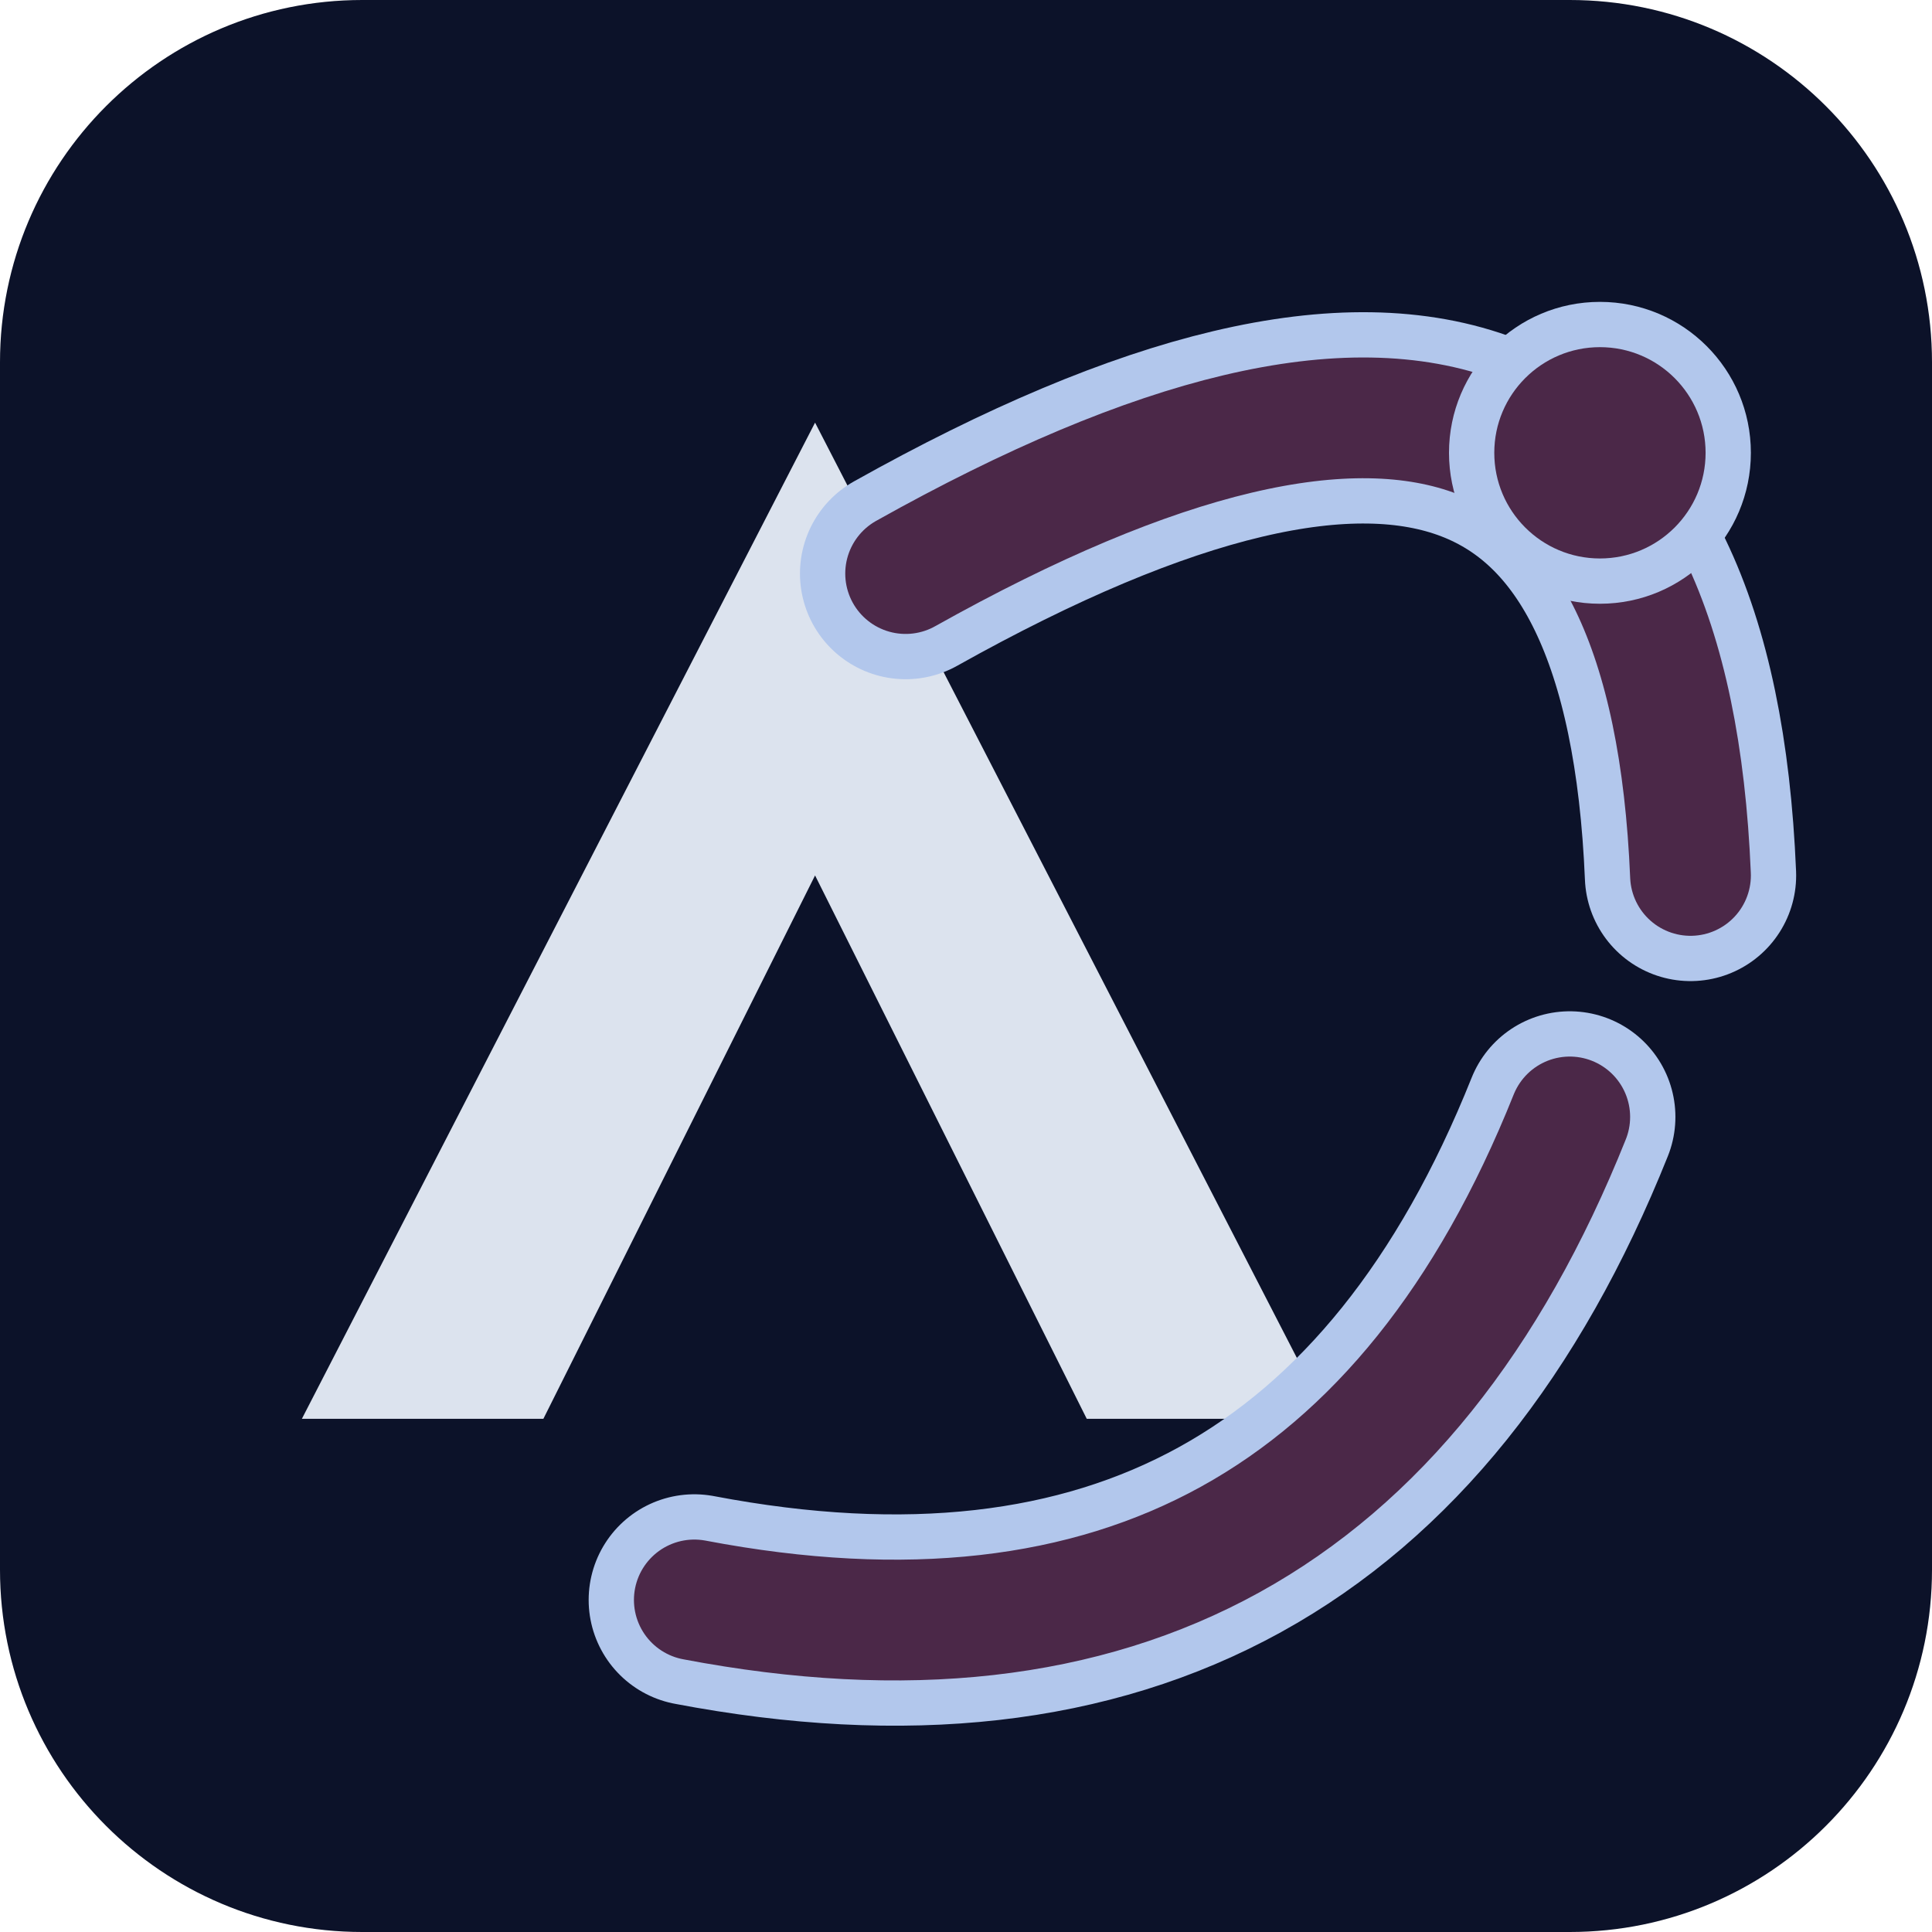
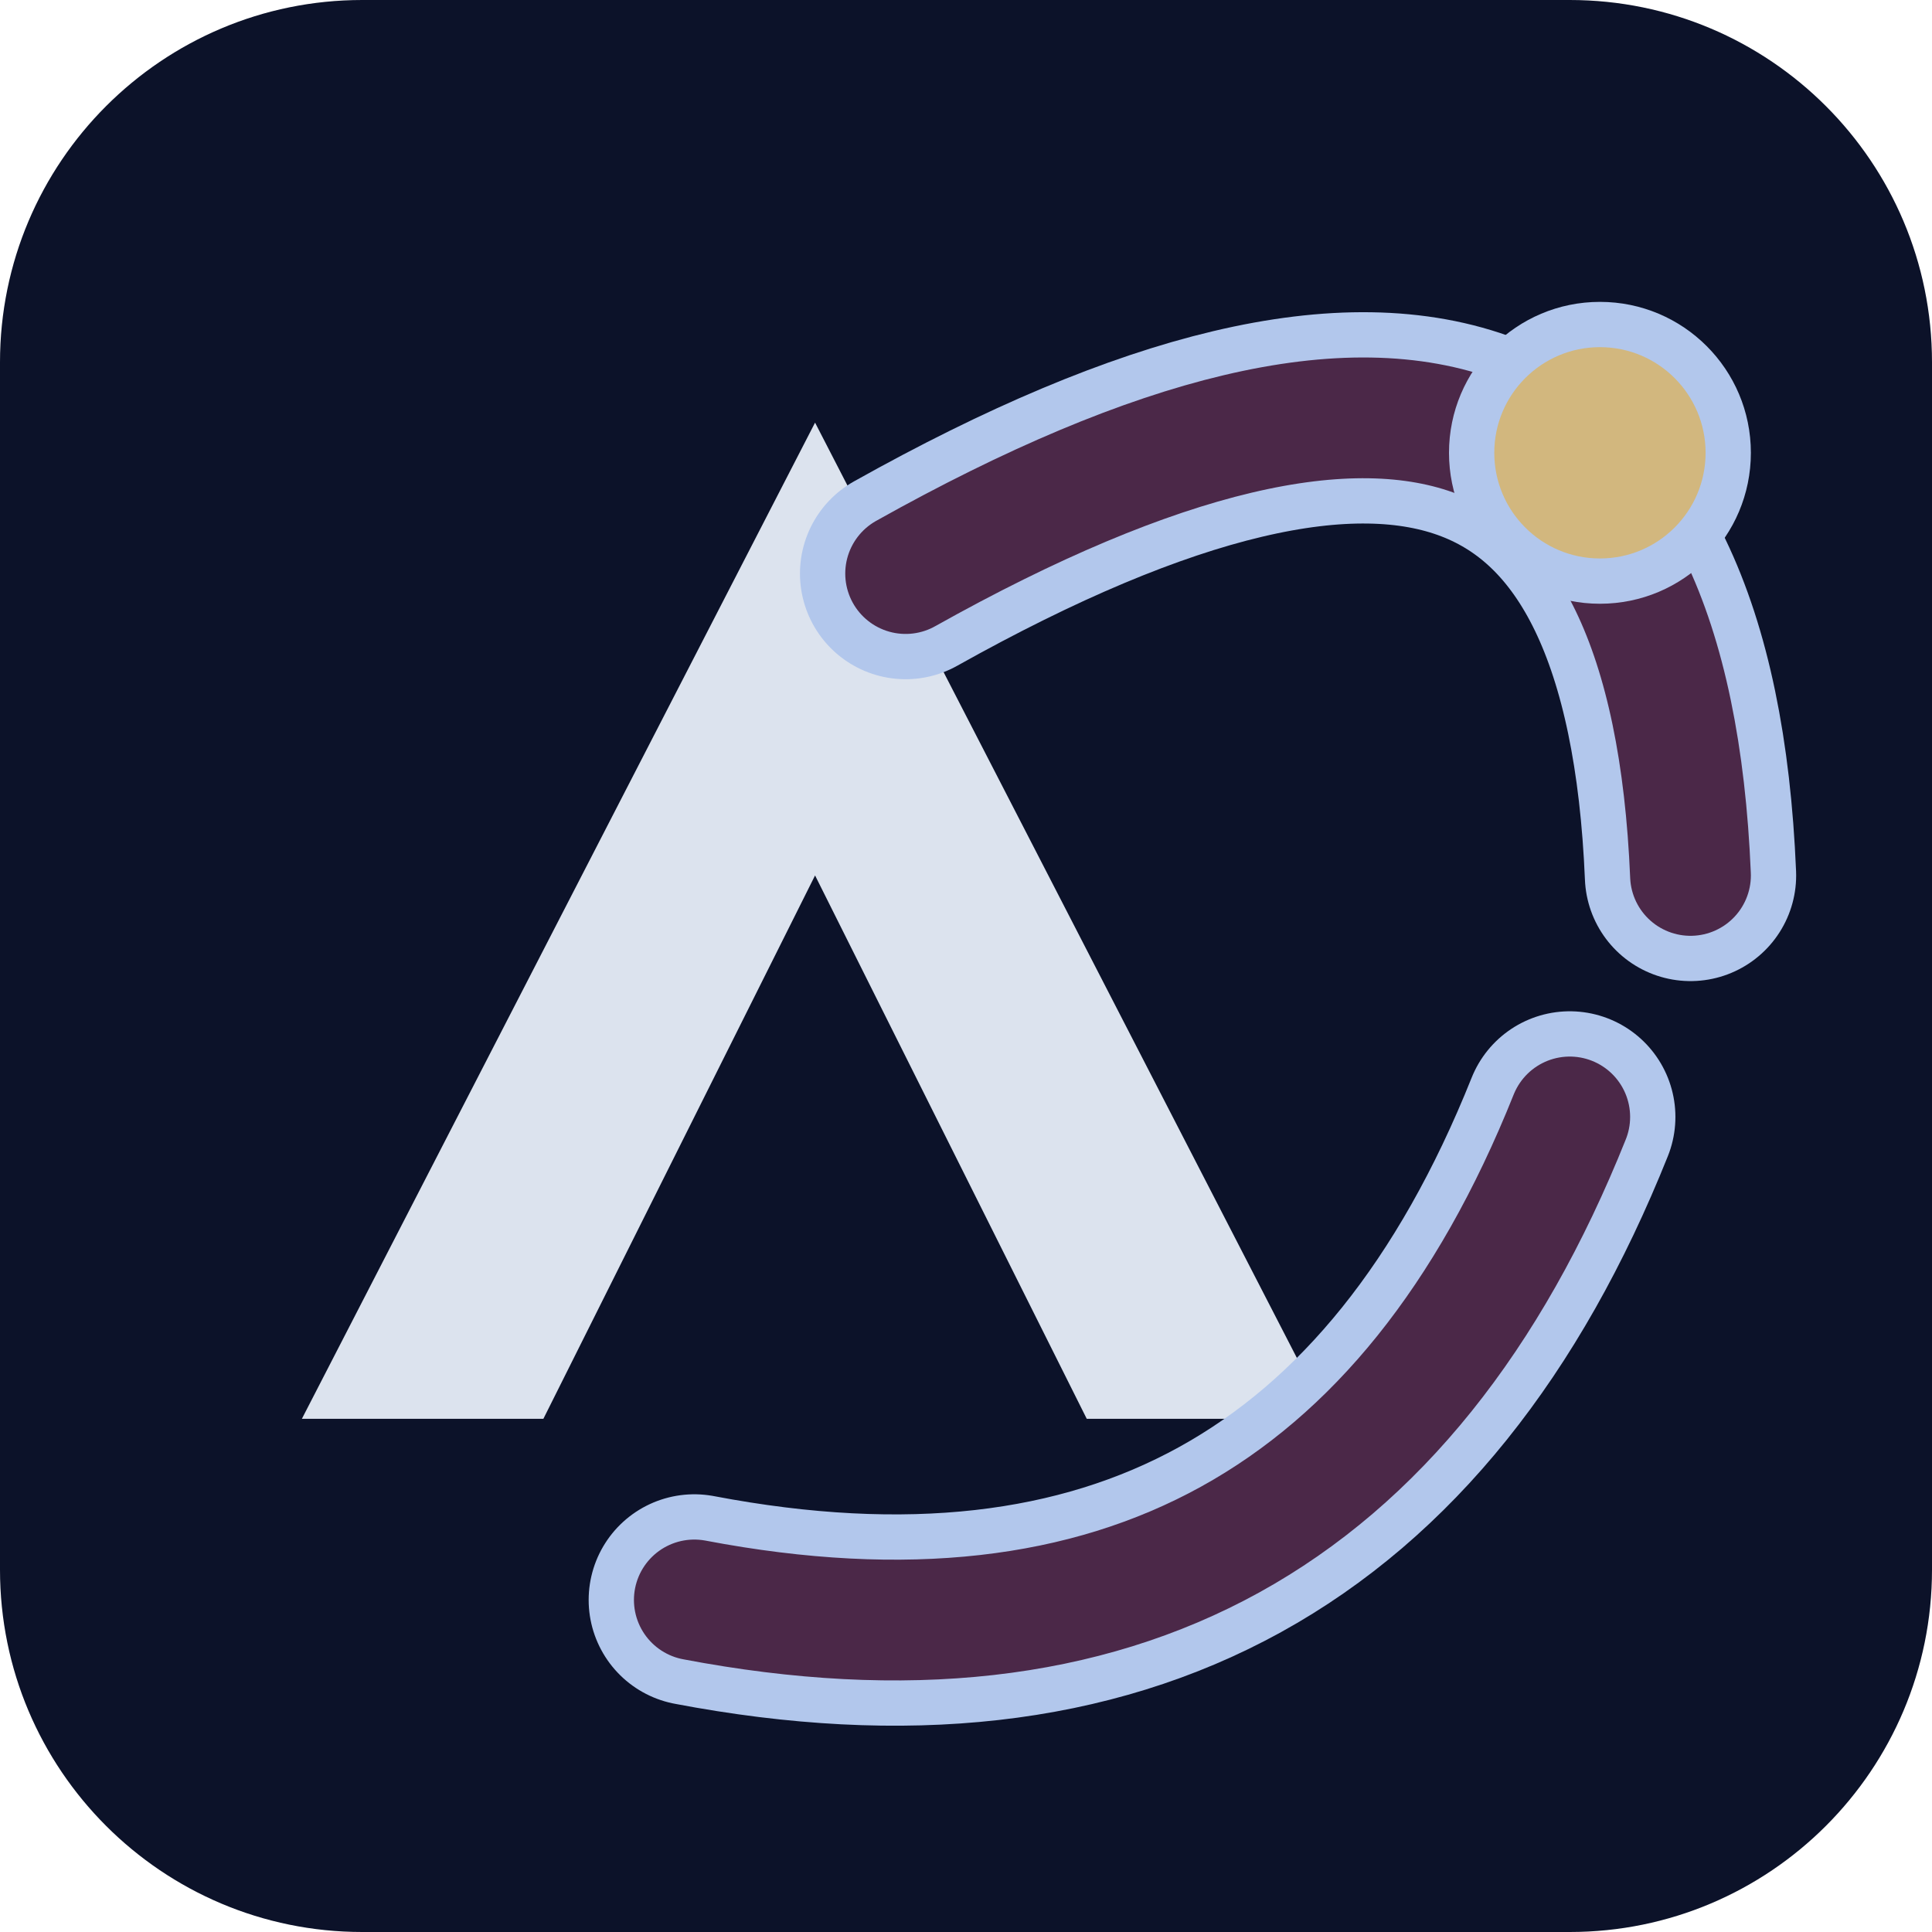
<svg xmlns="http://www.w3.org/2000/svg" viewBox="0 0 64 64">
  <rect width="64" height="64" rx="12" fill="#0c1229" />
  <path d="M10 47 27 14 44 47H36L27 29 18 47Z" fill="#DCE3EE" />
  <path d="M30 19Q55 5 56 29M52 37Q44 57 23 53" fill="none" stroke="#B2C7EC" stroke-width="7" stroke-linecap="round" />
  <path d="M30 19Q55 5 56 29M52 37Q44 57 23 53" fill="none" stroke="#4B2848" stroke-width="4" stroke-linecap="round" />
  <circle cx="53" cy="15" r="5" fill="#B2C7EC" />
-   <circle cx="53" cy="15" r="3.5" fill="#4B2848" />
+   <circle cx="53" cy="15" r="3.5" fill="#D2B77E" />
</svg>
